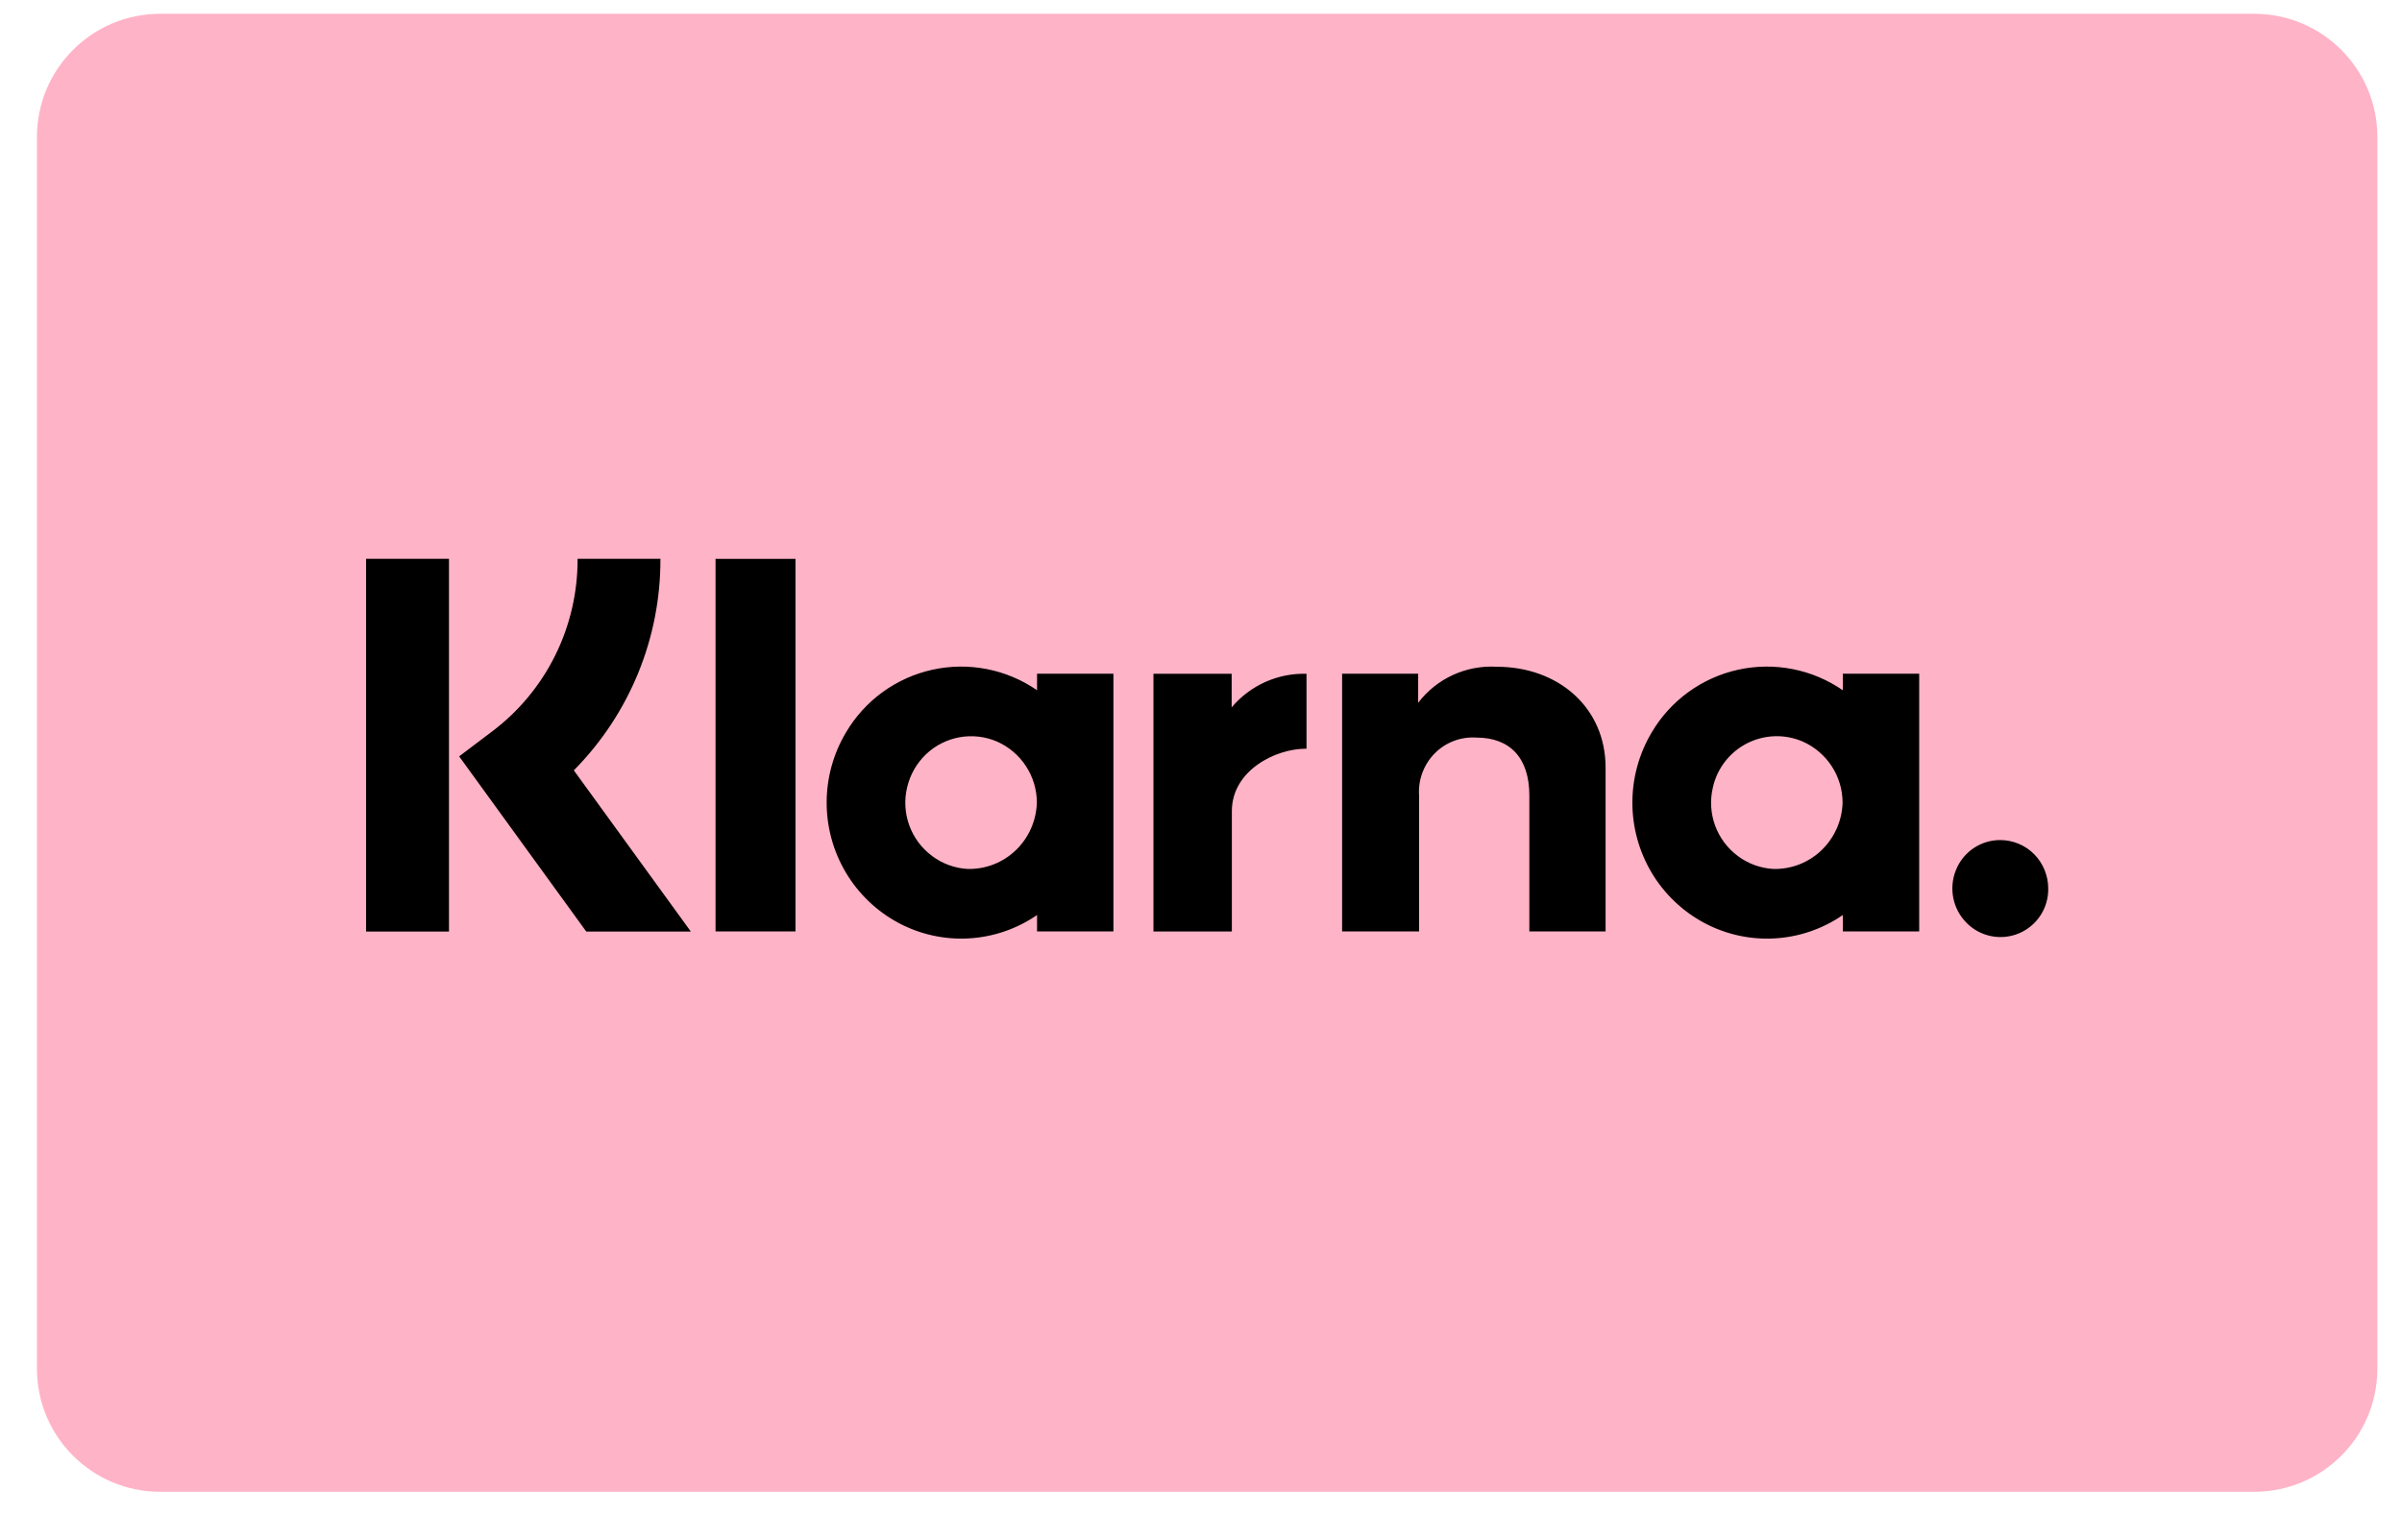
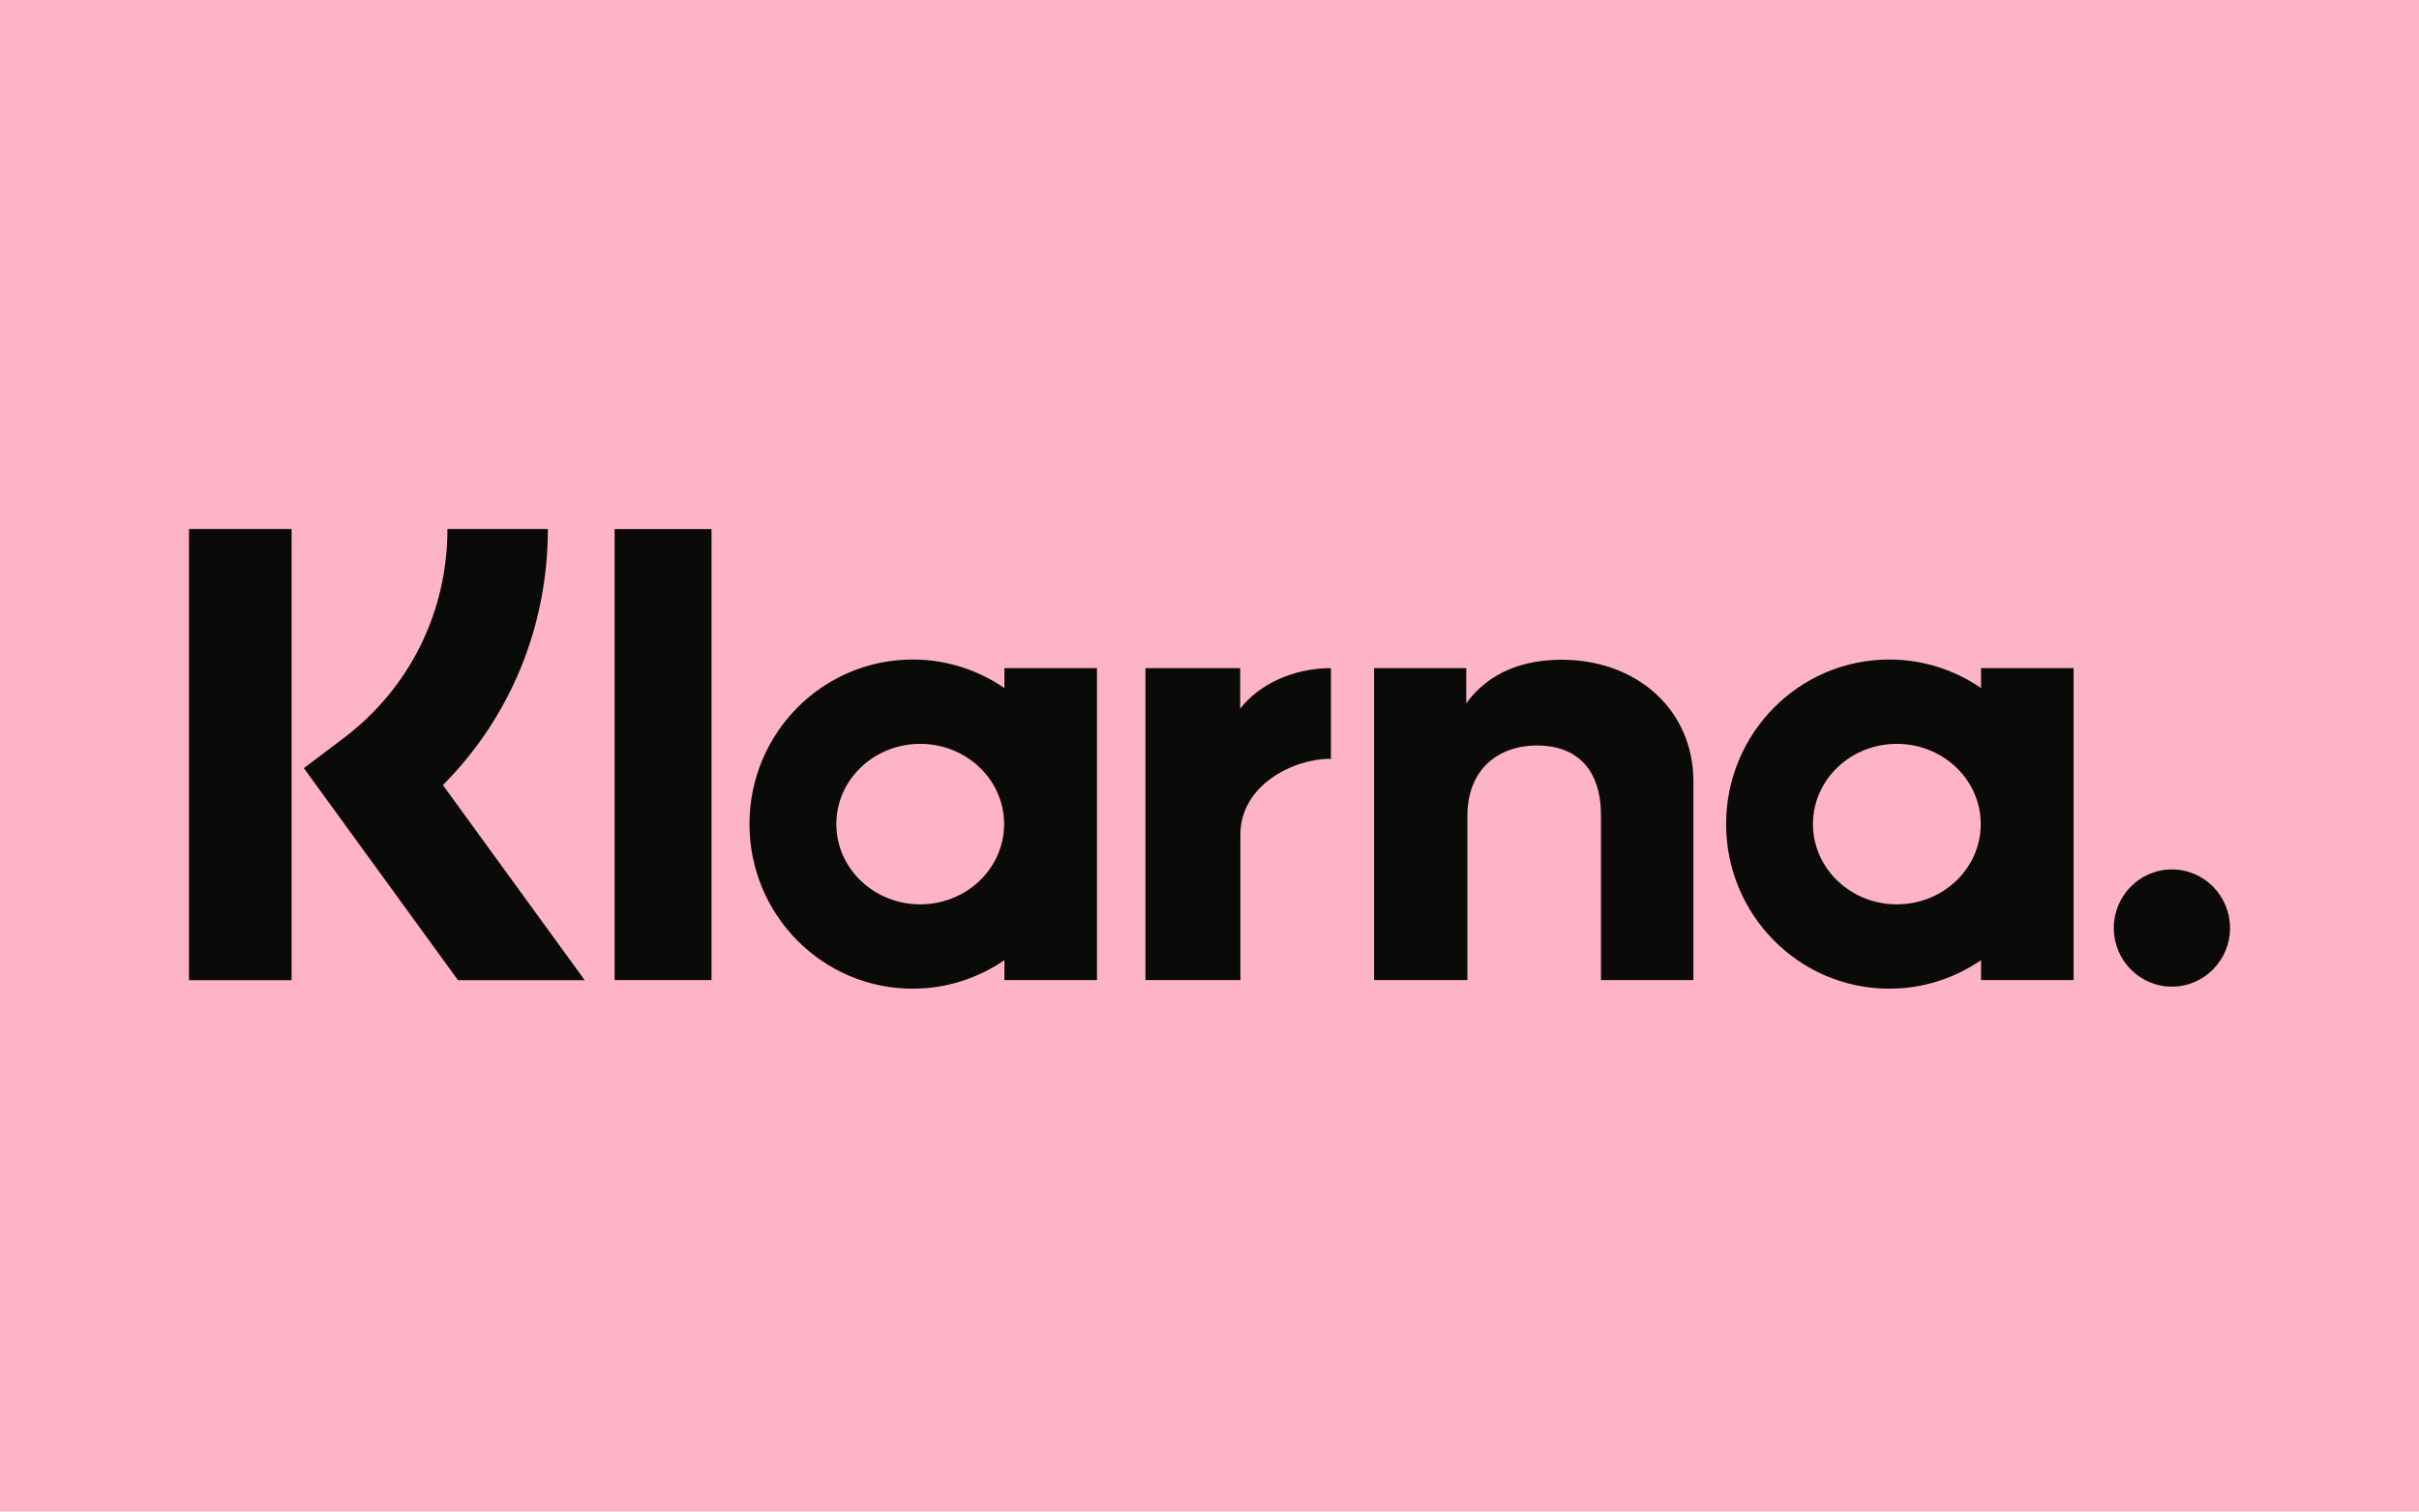
- <svg xmlns="http://www.w3.org/2000/svg" width="39" height="25" fill="none">
-   <rect x=".6" y=".224" width="38" height="24" rx="2" fill="#FFB3C7" />
-   <path d="M29.92 11.208a2.17 2.17 0 0 0-3.102.685 2.227 2.227 0 0 0 0 2.28c.205.343.5.624.85.812a2.166 2.166 0 0 0 2.253-.127v.267h1.24V10.94h-1.24v.268Zm-1.127 2.902a1.06 1.06 0 0 1-.577-.21 1.077 1.077 0 0 1-.405-1.113 1.063 1.063 0 0 1 1.46-.745 1.086 1.086 0 0 1 .646.99c-.008.294-.131.572-.342.774a1.09 1.09 0 0 1-.782.304ZM12.916 9.075h-1.298v6.05h1.298v-6.05ZM24.303 10.827a1.493 1.493 0 0 0-1.277.585v-.472h-1.235v4.185h1.25v-2.2a.892.892 0 0 1 .25-.688.87.87 0 0 1 .68-.26c.546 0 .86.33.86.94v2.208h1.238v-2.661c0-.974-.767-1.637-1.766-1.637ZM16.838 11.208a2.17 2.17 0 0 0-3.102.685 2.226 2.226 0 0 0 0 2.28c.205.343.5.624.85.812a2.166 2.166 0 0 0 2.252-.127v.267h1.24V10.94h-1.24v.268Zm-1.127 2.902a1.06 1.06 0 0 1-.577-.21 1.077 1.077 0 0 1-.406-1.113c.048-.205.154-.392.305-.537a1.063 1.063 0 0 1 1.156-.208 1.086 1.086 0 0 1 .646.99c-.009.294-.131.572-.342.774a1.09 1.09 0 0 1-.782.304ZM19.998 11.486v-.545h-1.27v4.185h1.273v-1.954c0-.66.707-1.014 1.198-1.014l.014.001v-1.218a1.532 1.532 0 0 0-1.215.545ZM32.478 13.641a.773.773 0 0 0-.72.486.794.794 0 0 0 .17.857.775.775 0 0 0 1.328-.556.794.794 0 0 0-.228-.557.778.778 0 0 0-.55-.23ZM10.723 9.074H9.378a3.506 3.506 0 0 1-.364 1.57c-.242.487-.593.91-1.026 1.235l-.533.403 2.064 2.845h1.698l-1.9-2.618a4.858 4.858 0 0 0 1.406-3.436ZM7.291 9.074H5.944v6.053H7.29V9.074Z" fill="#000" />
+ <svg xmlns="http://www.w3.org/2000/svg" width="64" height="40" viewBox="0 0 64 40" fill="none">
+   <rect width="64" height="40" fill="#FFB3C7" />
+   <path fill-rule="evenodd" clip-rule="evenodd" d="M57.463 23.008C56.614 23.008 55.925 23.702 55.925 24.559C55.925 25.415 56.614 26.11 57.463 26.11C58.312 26.11 59 25.416 59 24.559C59 23.702 58.312 23.008 57.463 23.008ZM52.405 21.808C52.405 20.635 51.411 19.685 50.185 19.685C48.96 19.685 47.966 20.635 47.966 21.808C47.966 22.981 48.96 23.932 50.185 23.932C51.411 23.932 52.405 22.981 52.405 21.808ZM52.413 17.681H54.862V25.936H52.413V25.408C51.721 25.884 50.886 26.164 49.985 26.164C47.601 26.164 45.668 24.214 45.668 21.808C45.668 19.402 47.601 17.453 49.985 17.453C50.886 17.453 51.721 17.732 52.413 18.209V17.681ZM32.812 18.756V17.681H30.305V25.936H32.818V22.081C32.818 20.781 34.215 20.082 35.184 20.082C35.194 20.082 35.203 20.083 35.213 20.083V17.681C34.218 17.681 33.303 18.111 32.812 18.756ZM26.566 21.808C26.566 20.635 25.572 19.685 24.346 19.685C23.121 19.685 22.127 20.635 22.127 21.808C22.127 22.981 23.121 23.932 24.346 23.932C25.572 23.932 26.566 22.981 26.566 21.808ZM26.574 17.681H29.023V25.936H26.574V25.408C25.882 25.884 25.047 26.164 24.146 26.164C21.762 26.164 19.829 24.214 19.829 21.808C19.829 19.403 21.762 17.453 24.146 17.453C25.047 17.453 25.882 17.733 26.574 18.209V17.681ZM41.316 17.459C40.338 17.459 39.412 17.765 38.793 18.611V17.681H36.354V25.936H38.823V21.598C38.823 20.342 39.657 19.728 40.661 19.728C41.738 19.728 42.357 20.377 42.357 21.581V25.936H44.803V20.686C44.803 18.765 43.289 17.459 41.316 17.459ZM16.261 25.936H18.825V14.002H16.261V25.936ZM5 25.939H7.715V14H5V25.939ZM14.495 14C14.495 16.585 13.496 18.989 11.718 20.776L15.47 25.939H12.117L8.039 20.328L9.092 19.533C10.837 18.214 11.838 16.197 11.838 14L14.495 14Z" fill="#0A0B09" />
</svg>
